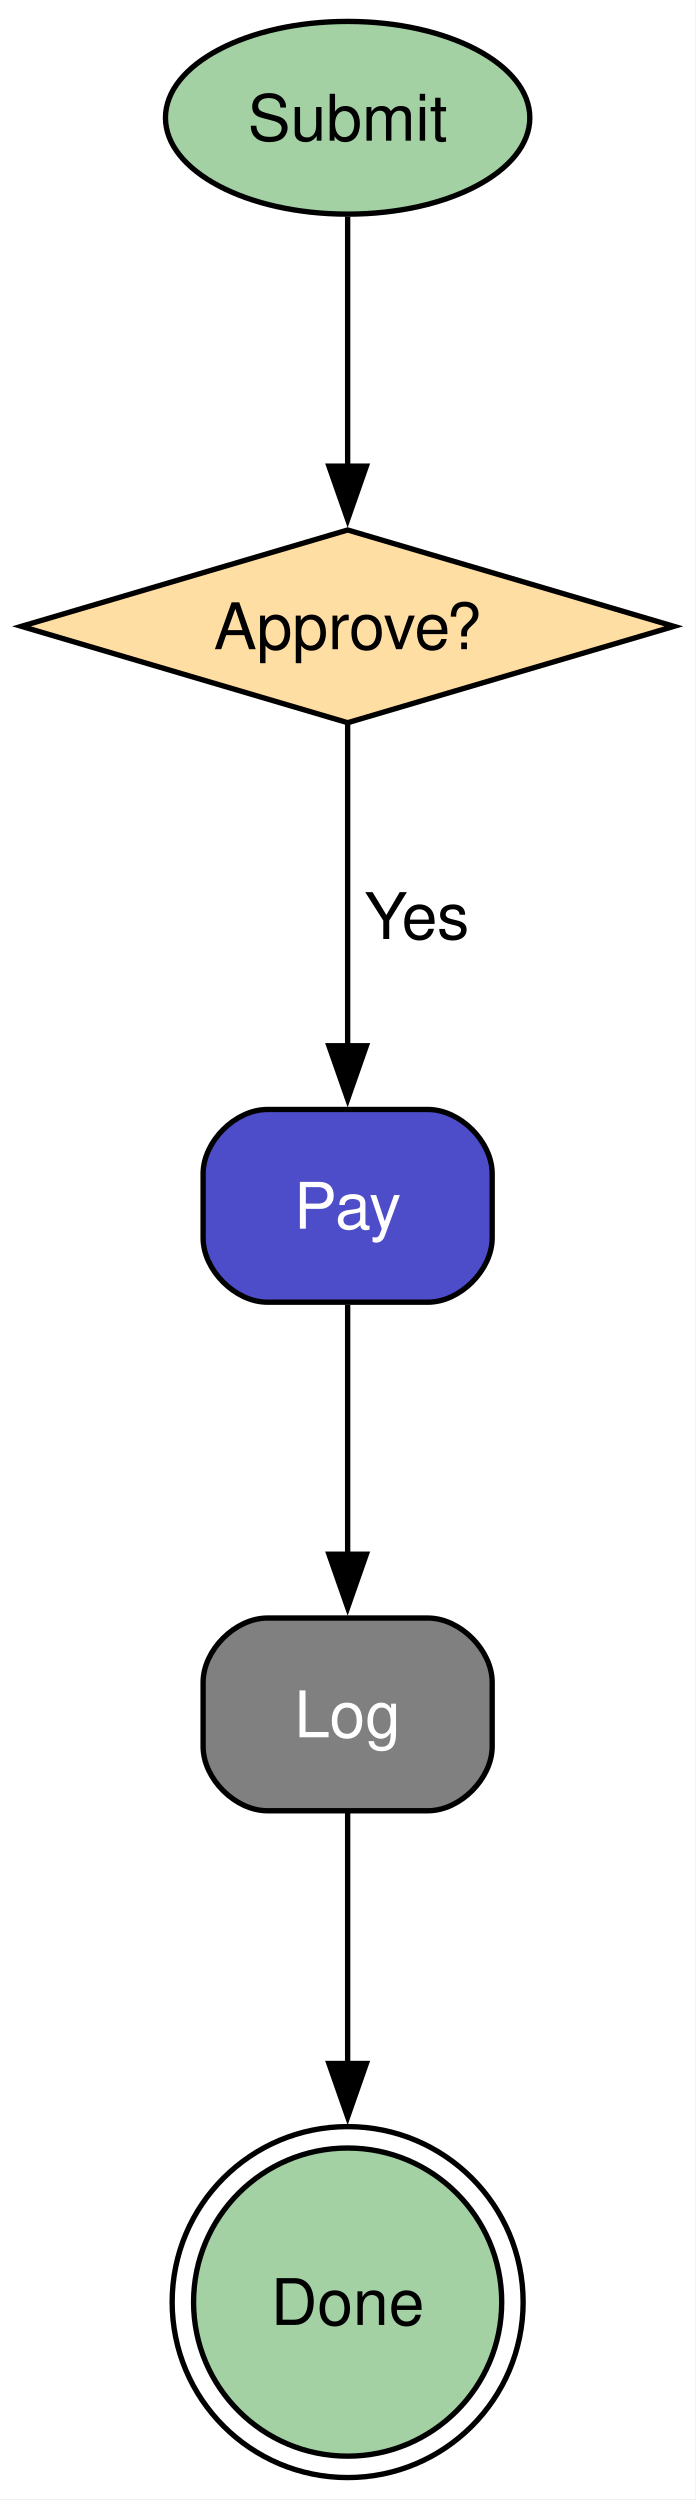
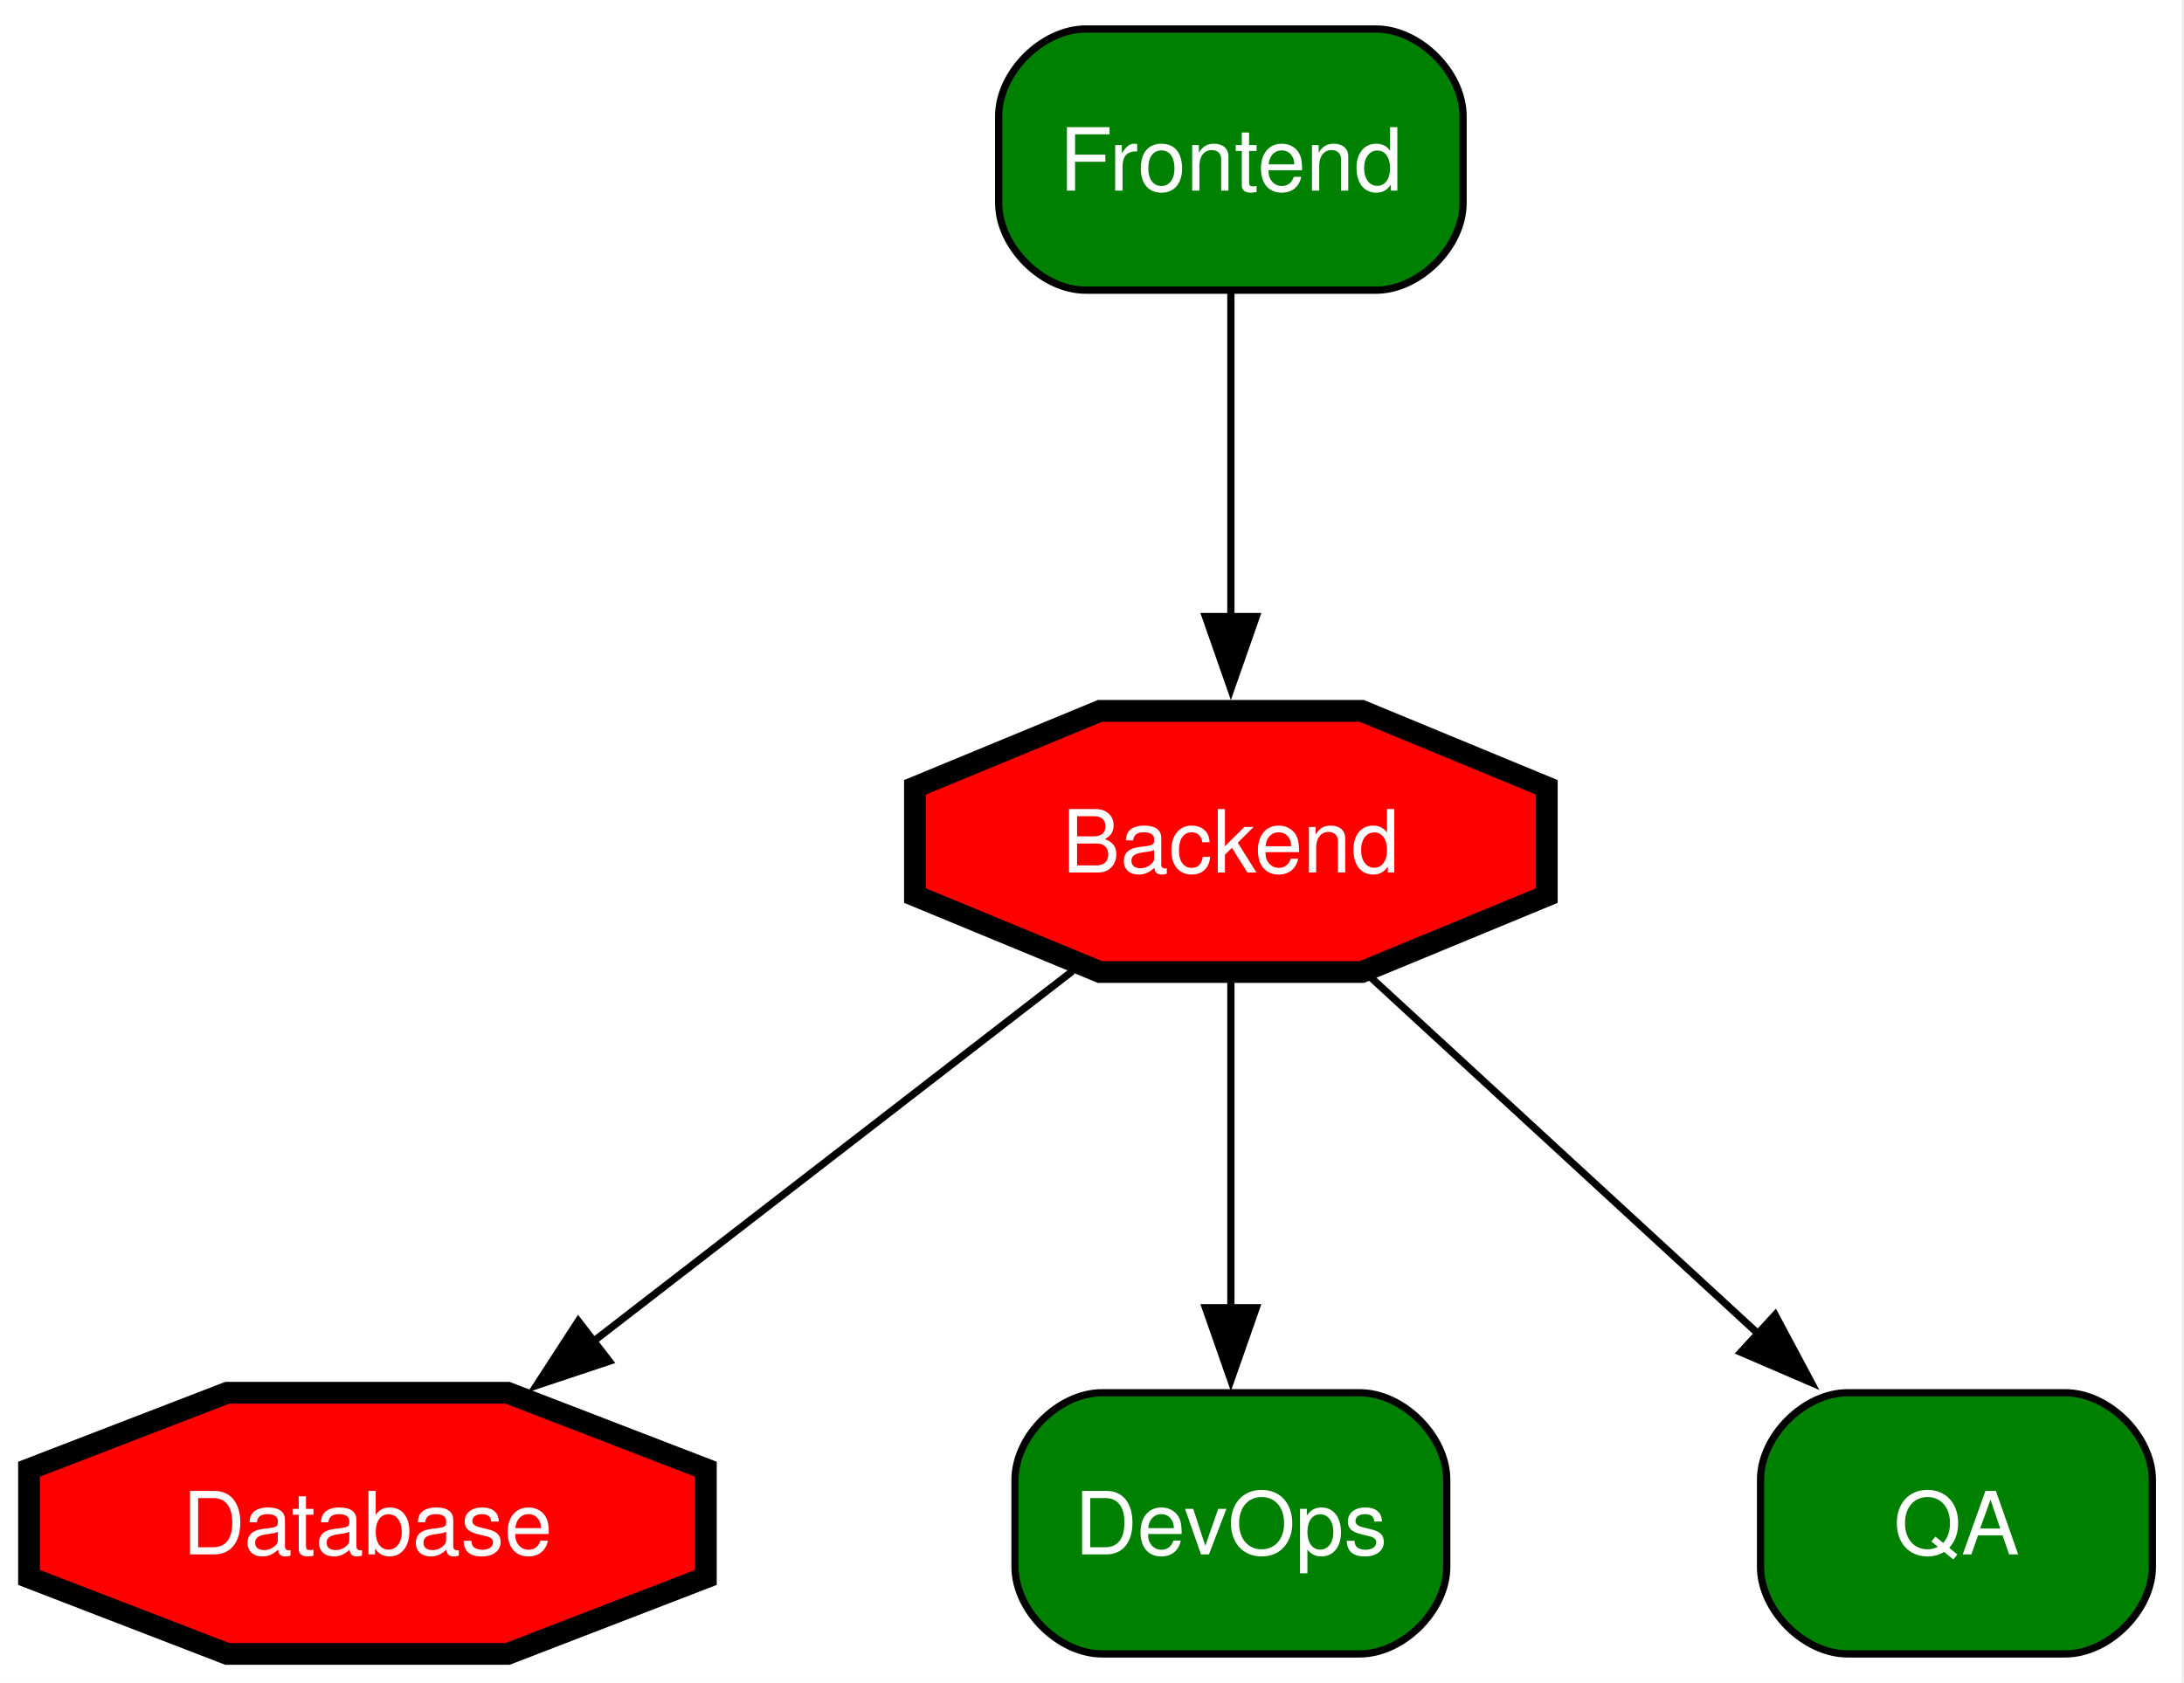
- <svg xmlns="http://www.w3.org/2000/svg" xmlns:xlink="http://www.w3.org/1999/xlink" width="130pt" height="467pt" viewBox="0.00 0.00 130.00 467.00">
-   <g id="graph0" class="graph" transform="scale(1 1) rotate(0) translate(4 462.81)">
+ <svg xmlns="http://www.w3.org/2000/svg" xmlns:xlink="http://www.w3.org/1999/xlink" width="301pt" height="232pt" viewBox="0.00 0.00 301.00 232.00">
+   <g id="graph0" class="graph" transform="scale(1 1) rotate(0) translate(4 228)">
    <g id="a_graph0">
      <a xlink:title=" ">
-         <polygon fill="white" stroke="none" points="-4,4 -4,-462.81 125.88,-462.81 125.88,4 -4,4" />
+         <polygon fill="white" stroke="none" points="-4,4 -4,-228 296.64,-228 296.64,4 -4,4" />
      </a>
    </g>
    <g id="node1" class="node">
      <g id="a_node1">
        <a xlink:title=" ">
-           <ellipse fill="#a3d1a3" stroke="black" cx="60.94" cy="-440.81" rx="34.03" ry="18" />
-           <text xml:space="preserve" text-anchor="middle" x="60.94" y="-436.54" font-family="Helvetica,sans-Serif" font-size="12.00">Submit</text>
+           <path fill="#008000" stroke="black" d="M185.64,-224C185.64,-224 145.64,-224 145.64,-224 139.64,-224 133.64,-218 133.64,-212 133.64,-212 133.64,-200 133.64,-200 133.64,-194 139.64,-188 145.64,-188 145.64,-188 185.64,-188 185.64,-188 191.64,-188 197.64,-194 197.64,-200 197.64,-200 197.64,-212 197.64,-212 197.64,-218 191.64,-224 185.64,-224" />
+           <text xml:space="preserve" text-anchor="middle" x="165.64" y="-201.72" font-family="Helvetica,sans-Serif" font-size="12.00" fill="white">Frontend</text>
        </a>
      </g>
    </g>
    <g id="node2" class="node">
      <g id="a_node2">
        <a xlink:title=" ">
-           <polygon fill="#ffdea3" stroke="black" points="60.94,-363.81 0,-345.81 60.94,-327.81 121.88,-345.81 60.94,-363.81" />
-           <text xml:space="preserve" text-anchor="middle" x="60.94" y="-341.54" font-family="Helvetica,sans-Serif" font-size="12.00">Approve?</text>
+           <polygon fill="#ff0000" stroke="black" stroke-width="3" points="209.18,-104.54 209.18,-119.46 183.68,-130 147.6,-130 122.1,-119.46 122.1,-104.54 147.6,-94 183.68,-94 209.18,-104.54" />
+           <text xml:space="preserve" text-anchor="middle" x="165.64" y="-107.72" font-family="Helvetica,sans-Serif" font-size="12.00" fill="white">Backend</text>
        </a>
      </g>
    </g>
    <g id="edge1" class="edge">
-       <path fill="none" stroke="#000000" d="M60.94,-422.32C60.94,-409.2 60.94,-390.95 60.94,-375.68" />
-       <polygon fill="#000000" stroke="#000000" points="64.44,-375.74 60.94,-365.74 57.44,-375.74 64.44,-375.74" />
+       <path fill="none" stroke="#000000" d="M165.64,-187.7C165.64,-175.05 165.64,-157.57 165.64,-142.71" />
+       <polygon fill="#000000" stroke="#000000" points="169.14,-143 165.64,-133 162.14,-143 169.14,-143" />
    </g>
    <g id="node3" class="node">
      <g id="a_node3">
        <a xlink:title=" ">
-           <path fill="#4d4dc9" stroke="black" d="M75.94,-255.56C75.94,-255.56 45.94,-255.56 45.94,-255.56 39.94,-255.56 33.94,-249.56 33.94,-243.56 33.94,-243.56 33.94,-231.56 33.94,-231.56 33.94,-225.56 39.94,-219.56 45.94,-219.56 45.94,-219.56 75.94,-219.56 75.94,-219.56 81.94,-219.56 87.94,-225.56 87.94,-231.56 87.94,-231.56 87.94,-243.56 87.94,-243.56 87.94,-249.56 81.94,-255.56 75.94,-255.56" />
-           <text xml:space="preserve" text-anchor="middle" x="60.94" y="-233.29" font-family="Helvetica,sans-Serif" font-size="12.00" fill="white">Pay</text>
+           <polygon fill="#ff0000" stroke="black" stroke-width="3" points="93.28,-10.54 93.28,-25.46 65.96,-36 27.32,-36 0,-25.46 0,-10.54 27.32,0 65.96,0 93.28,-10.54" />
+           <text xml:space="preserve" text-anchor="middle" x="46.64" y="-13.72" font-family="Helvetica,sans-Serif" font-size="12.00" fill="white">Database</text>
        </a>
      </g>
    </g>
    <g id="edge2" class="edge">
-       <path fill="none" stroke="#000000" d="M60.94,-327.74C60.94,-311.49 60.94,-286.73 60.94,-267.42" />
-       <polygon fill="#000000" stroke="#000000" points="64.44,-267.46 60.94,-257.46 57.44,-267.46 64.44,-267.46" />
-       <text xml:space="preserve" text-anchor="middle" x="72.19" y="-287.41" font-family="Helvetica,sans-Serif" font-size="12.00"> Yes</text>
+       <path fill="none" stroke="#000000" d="M143.81,-94.13C125.31,-79.82 98.55,-59.13 77.79,-43.09" />
+       <polygon fill="#000000" stroke="#000000" points="79.98,-40.35 69.93,-37 75.7,-45.89 79.98,-40.35" />
    </g>
    <g id="node4" class="node">
      <g id="a_node4">
        <a xlink:title=" ">
-           <path fill="#808080" stroke="black" d="M75.94,-160.56C75.94,-160.56 45.94,-160.56 45.94,-160.56 39.94,-160.56 33.94,-154.56 33.94,-148.56 33.94,-148.56 33.94,-136.56 33.94,-136.56 33.94,-130.56 39.94,-124.56 45.94,-124.56 45.94,-124.56 75.94,-124.56 75.94,-124.56 81.94,-124.56 87.94,-130.56 87.94,-136.56 87.94,-136.56 87.94,-148.56 87.94,-148.56 87.94,-154.56 81.94,-160.56 75.94,-160.56" />
-           <text xml:space="preserve" text-anchor="middle" x="60.94" y="-138.29" font-family="Helvetica,sans-Serif" font-size="12.00" fill="white">Log</text>
+           <path fill="#008000" stroke="black" d="M183.39,-36C183.39,-36 147.89,-36 147.89,-36 141.89,-36 135.89,-30 135.89,-24 135.89,-24 135.89,-12 135.89,-12 135.89,-6 141.89,0 147.89,0 147.89,0 183.39,0 183.39,0 189.39,0 195.39,-6 195.39,-12 195.39,-12 195.39,-24 195.39,-24 195.39,-30 189.39,-36 183.39,-36" />
+           <text xml:space="preserve" text-anchor="middle" x="165.64" y="-13.72" font-family="Helvetica,sans-Serif" font-size="12.00" fill="white">DevOps</text>
        </a>
      </g>
    </g>
    <g id="edge3" class="edge">
-       <path fill="none" stroke="#000000" d="M60.94,-219.07C60.94,-205.95 60.94,-187.7 60.94,-172.43" />
-       <polygon fill="#000000" stroke="#000000" points="64.44,-172.49 60.94,-162.49 57.44,-172.49 64.44,-172.49" />
+       <path fill="none" stroke="#000000" d="M165.64,-92.82C165.64,-79.85 165.64,-62.14 165.64,-47.33" />
+       <polygon fill="#000000" stroke="#000000" points="169.14,-47.72 165.64,-37.72 162.14,-47.72 169.14,-47.72" />
    </g>
    <g id="node5" class="node">
      <g id="a_node5">
        <a xlink:title=" ">
-           <ellipse fill="#a3d1a3" stroke="black" cx="60.94" cy="-32.78" rx="28.78" ry="28.78" />
-           <ellipse fill="none" stroke="black" cx="60.94" cy="-32.78" rx="32.78" ry="32.78" />
-           <text xml:space="preserve" text-anchor="middle" x="60.94" y="-28.51" font-family="Helvetica,sans-Serif" font-size="12.00">Done</text>
+           <path fill="#008000" stroke="black" d="M280.64,-36C280.64,-36 250.64,-36 250.64,-36 244.64,-36 238.64,-30 238.64,-24 238.64,-24 238.64,-12 238.64,-12 238.64,-6 244.64,0 250.64,0 250.64,0 280.64,0 280.64,0 286.64,0 292.64,-6 292.64,-12 292.64,-12 292.64,-24 292.64,-24 292.64,-30 286.64,-36 280.64,-36" />
+           <text xml:space="preserve" text-anchor="middle" x="265.64" y="-13.72" font-family="Helvetica,sans-Serif" font-size="12.00" fill="white">QA</text>
        </a>
      </g>
    </g>
    <g id="edge4" class="edge">
-       <path fill="none" stroke="#000000" d="M60.94,-124.24C60.94,-111.48 60.94,-93.53 60.94,-76.99" />
-       <polygon fill="#000000" stroke="#000000" points="64.44,-77.35 60.94,-67.35 57.44,-77.35 64.44,-77.35" />
+       <path fill="none" stroke="#000000" d="M184.92,-93.26C200.1,-79.3 221.44,-59.67 238.36,-44.09" />
+       <polygon fill="#000000" stroke="#000000" points="240.65,-46.74 245.64,-37.4 235.92,-41.59 240.65,-46.74" />
    </g>
  </g>
</svg>
